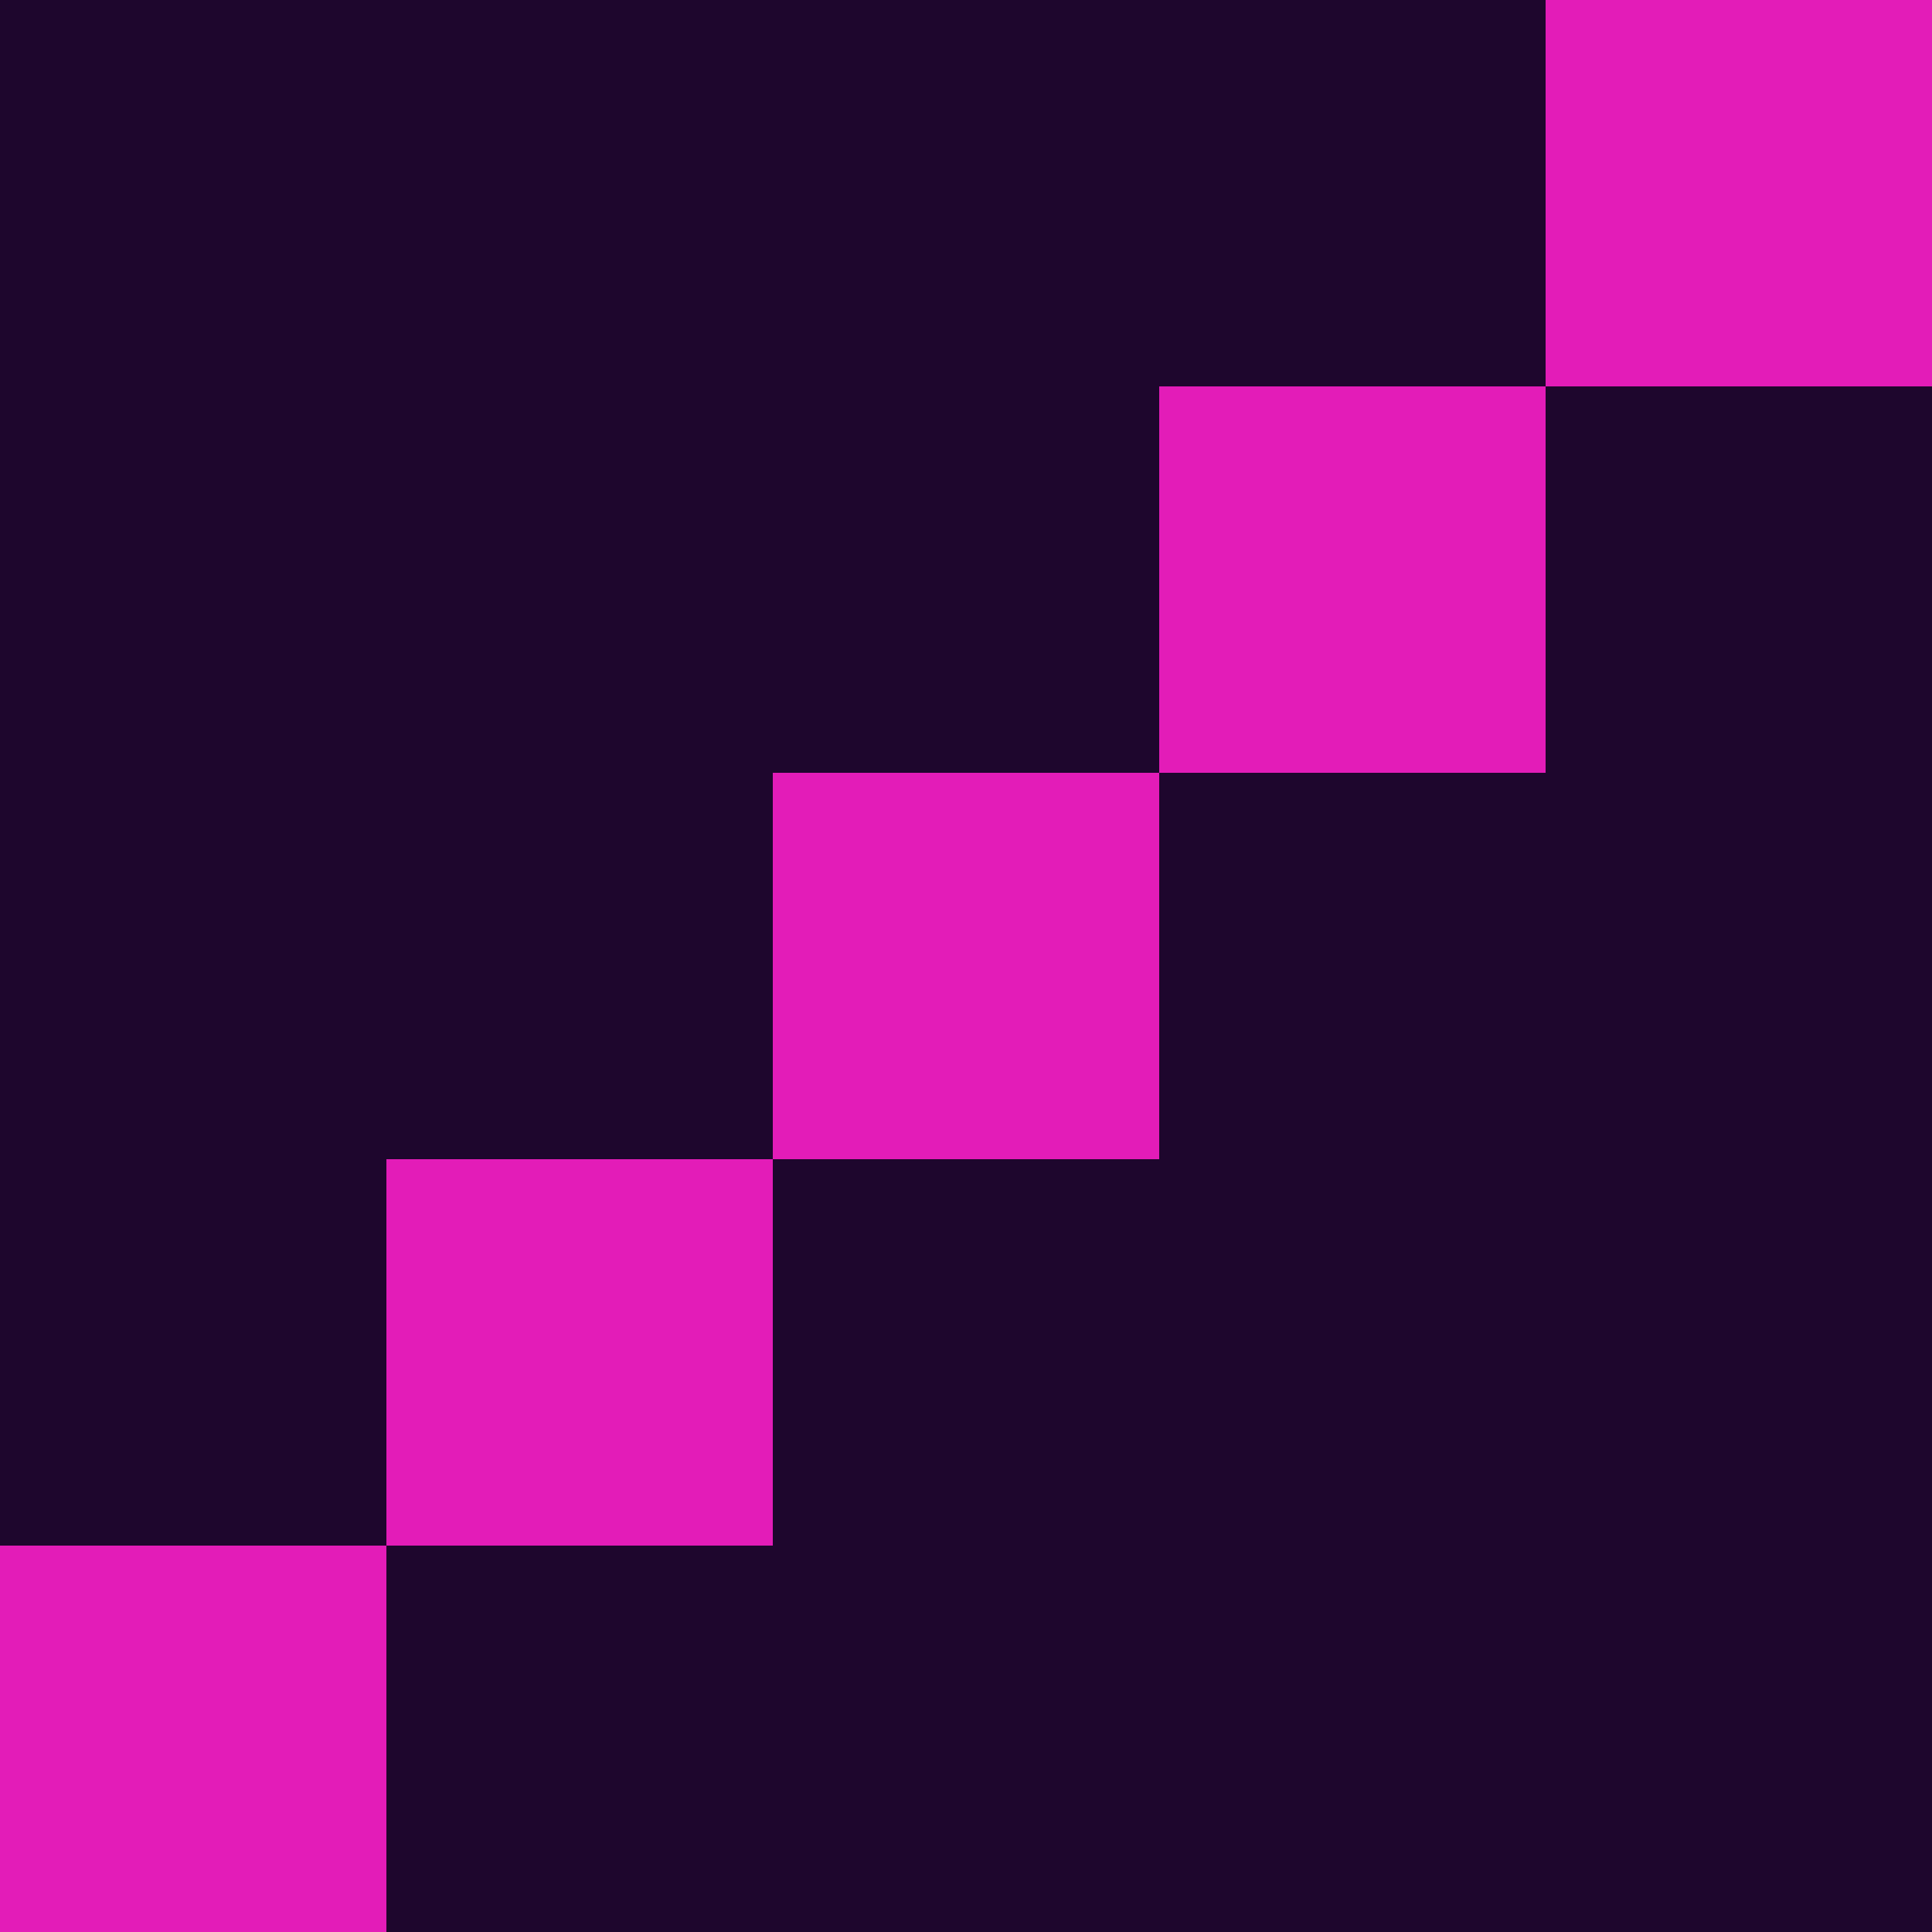
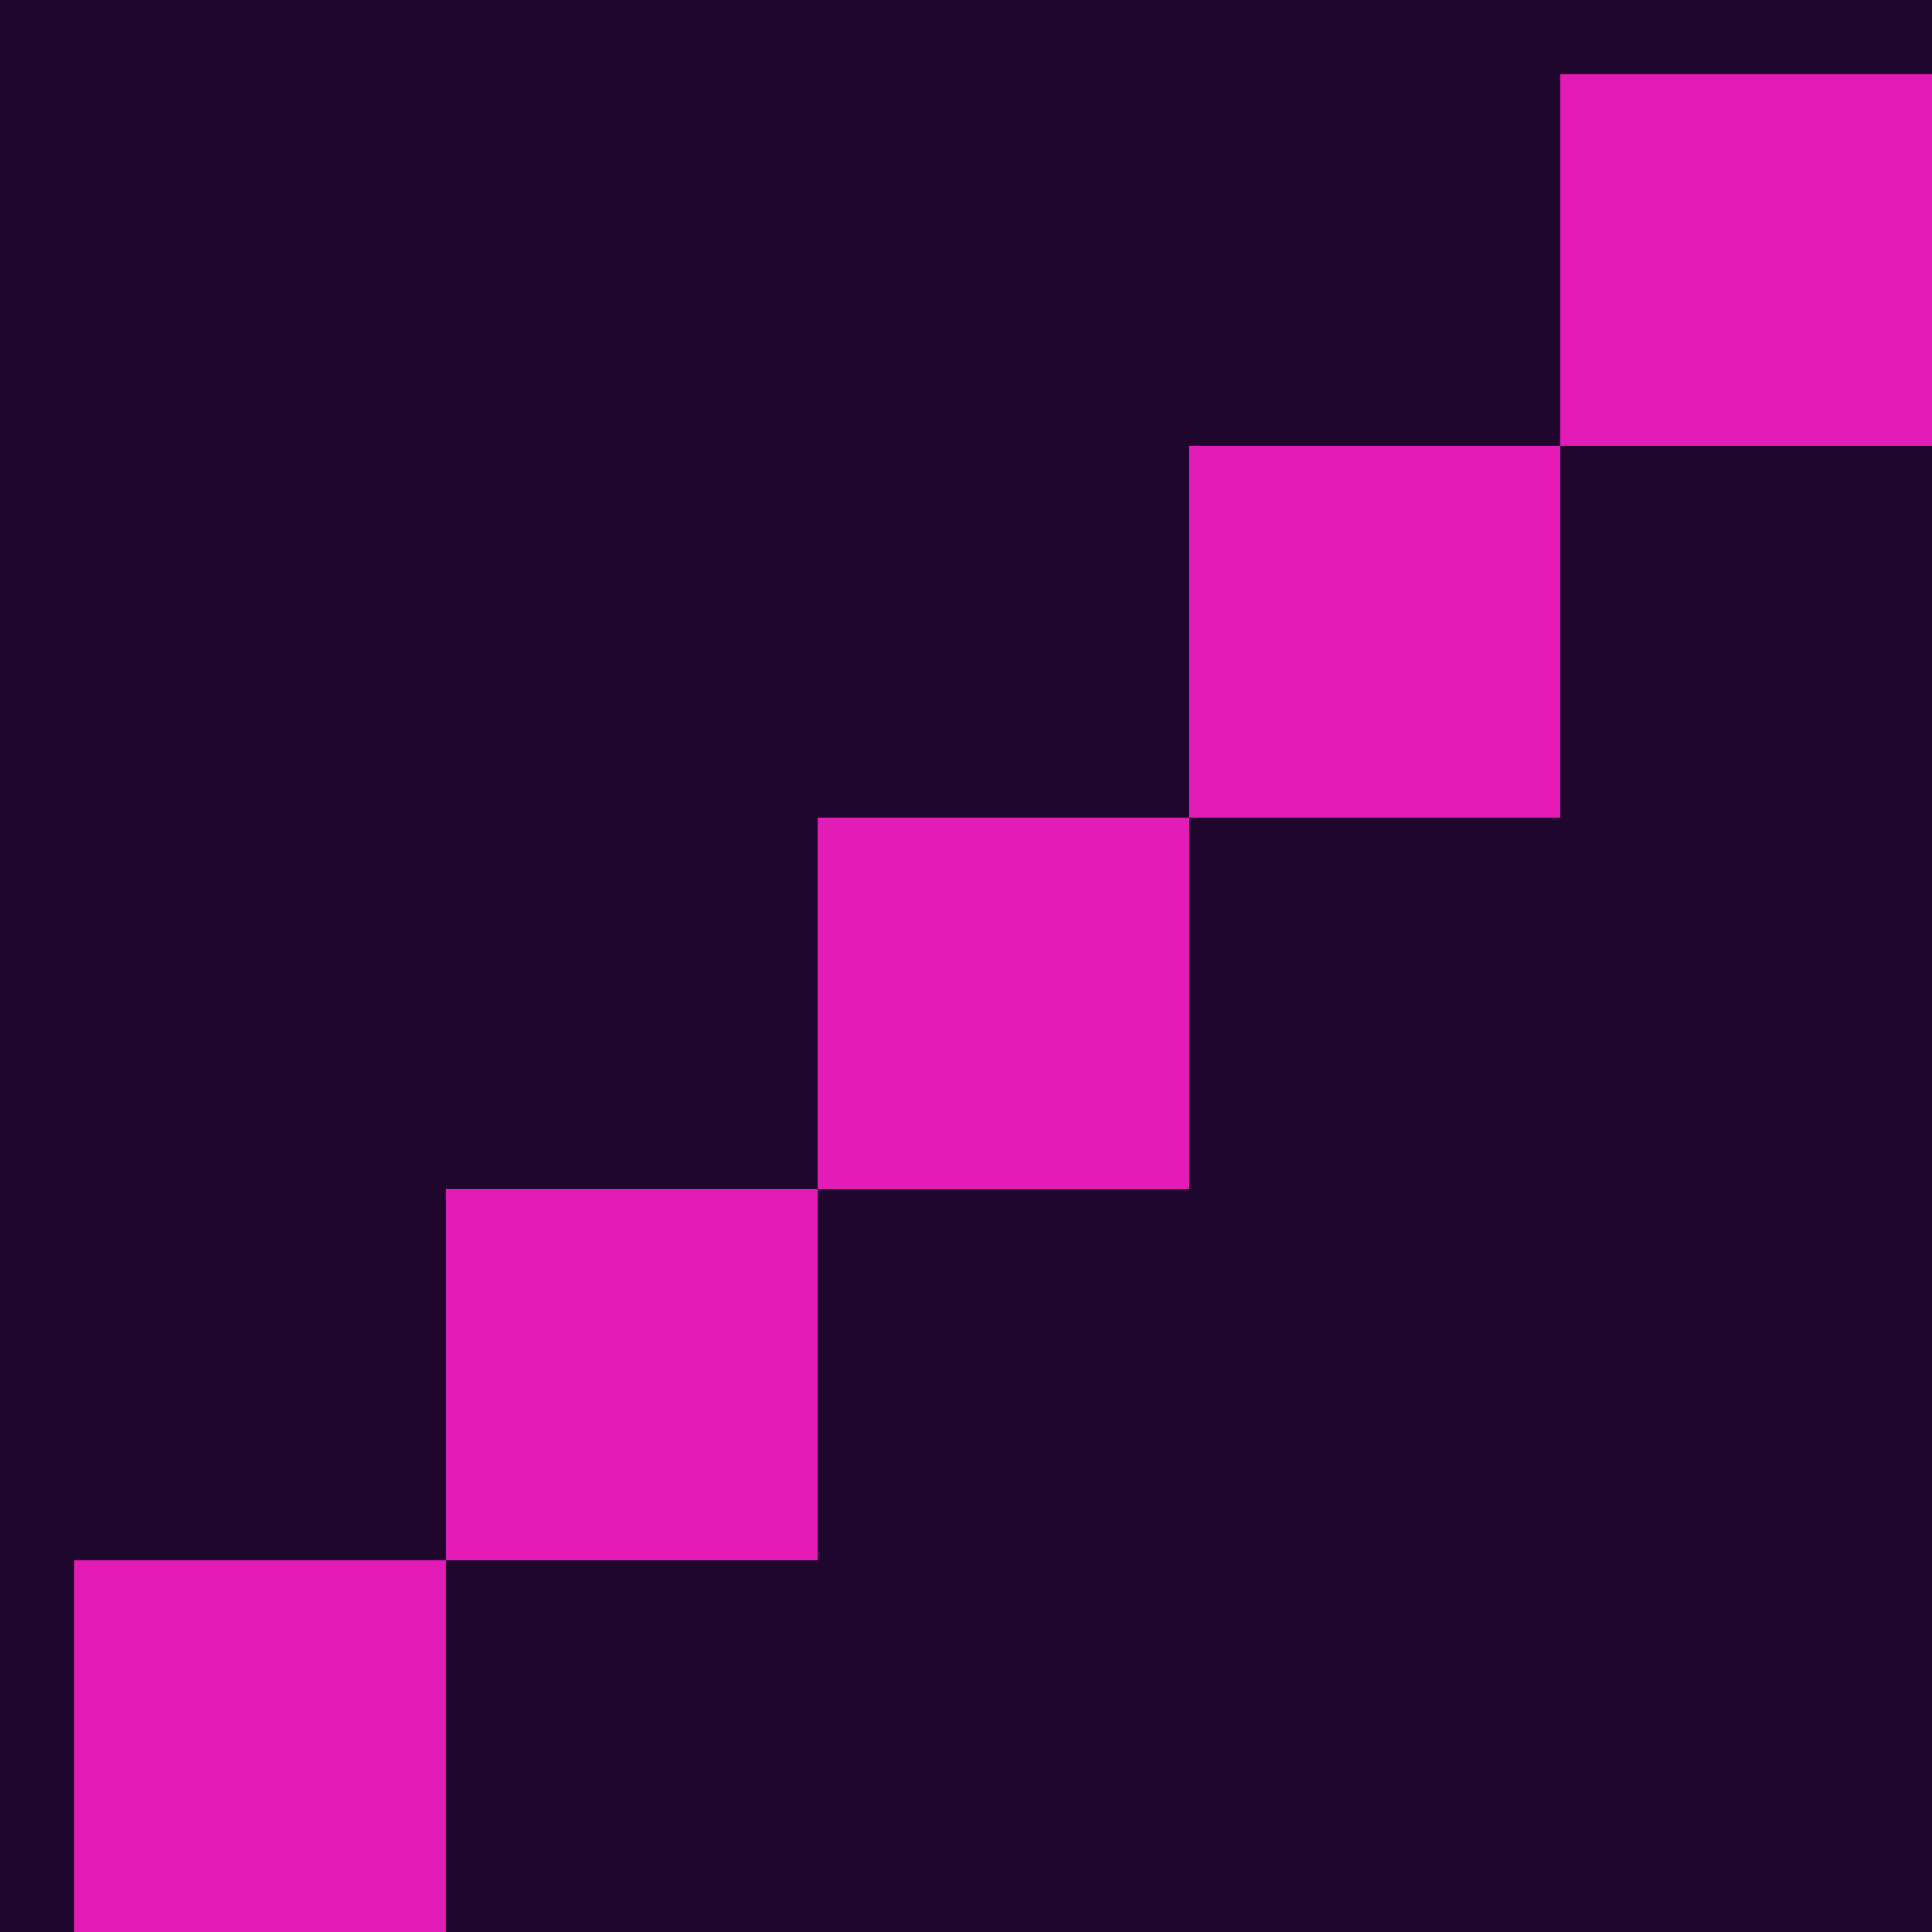
- <svg xmlns="http://www.w3.org/2000/svg" width="25" height="25" viewBox="0 0 25 25" fill="none">
-   <rect width="25" height="25" fill="#1E062D" />
-   <path d="M20 0H25V5H20V10H15V15H10V20H5V25H0V20H5V15H10V10H15V5H20V0Z" fill="#E31CB8" />
+ <svg xmlns="http://www.w3.org/2000/svg" width="26" height="26" viewBox="0 0 26 26" fill="none">
+   <rect width="26" height="26" fill="#1E062D" />
+   <path d="M21 1H26V6H21V11H16V16H11V21H6V26H1V21H6V16H11V11H16V6H21V1Z" fill="#E31CB8" />
</svg>
